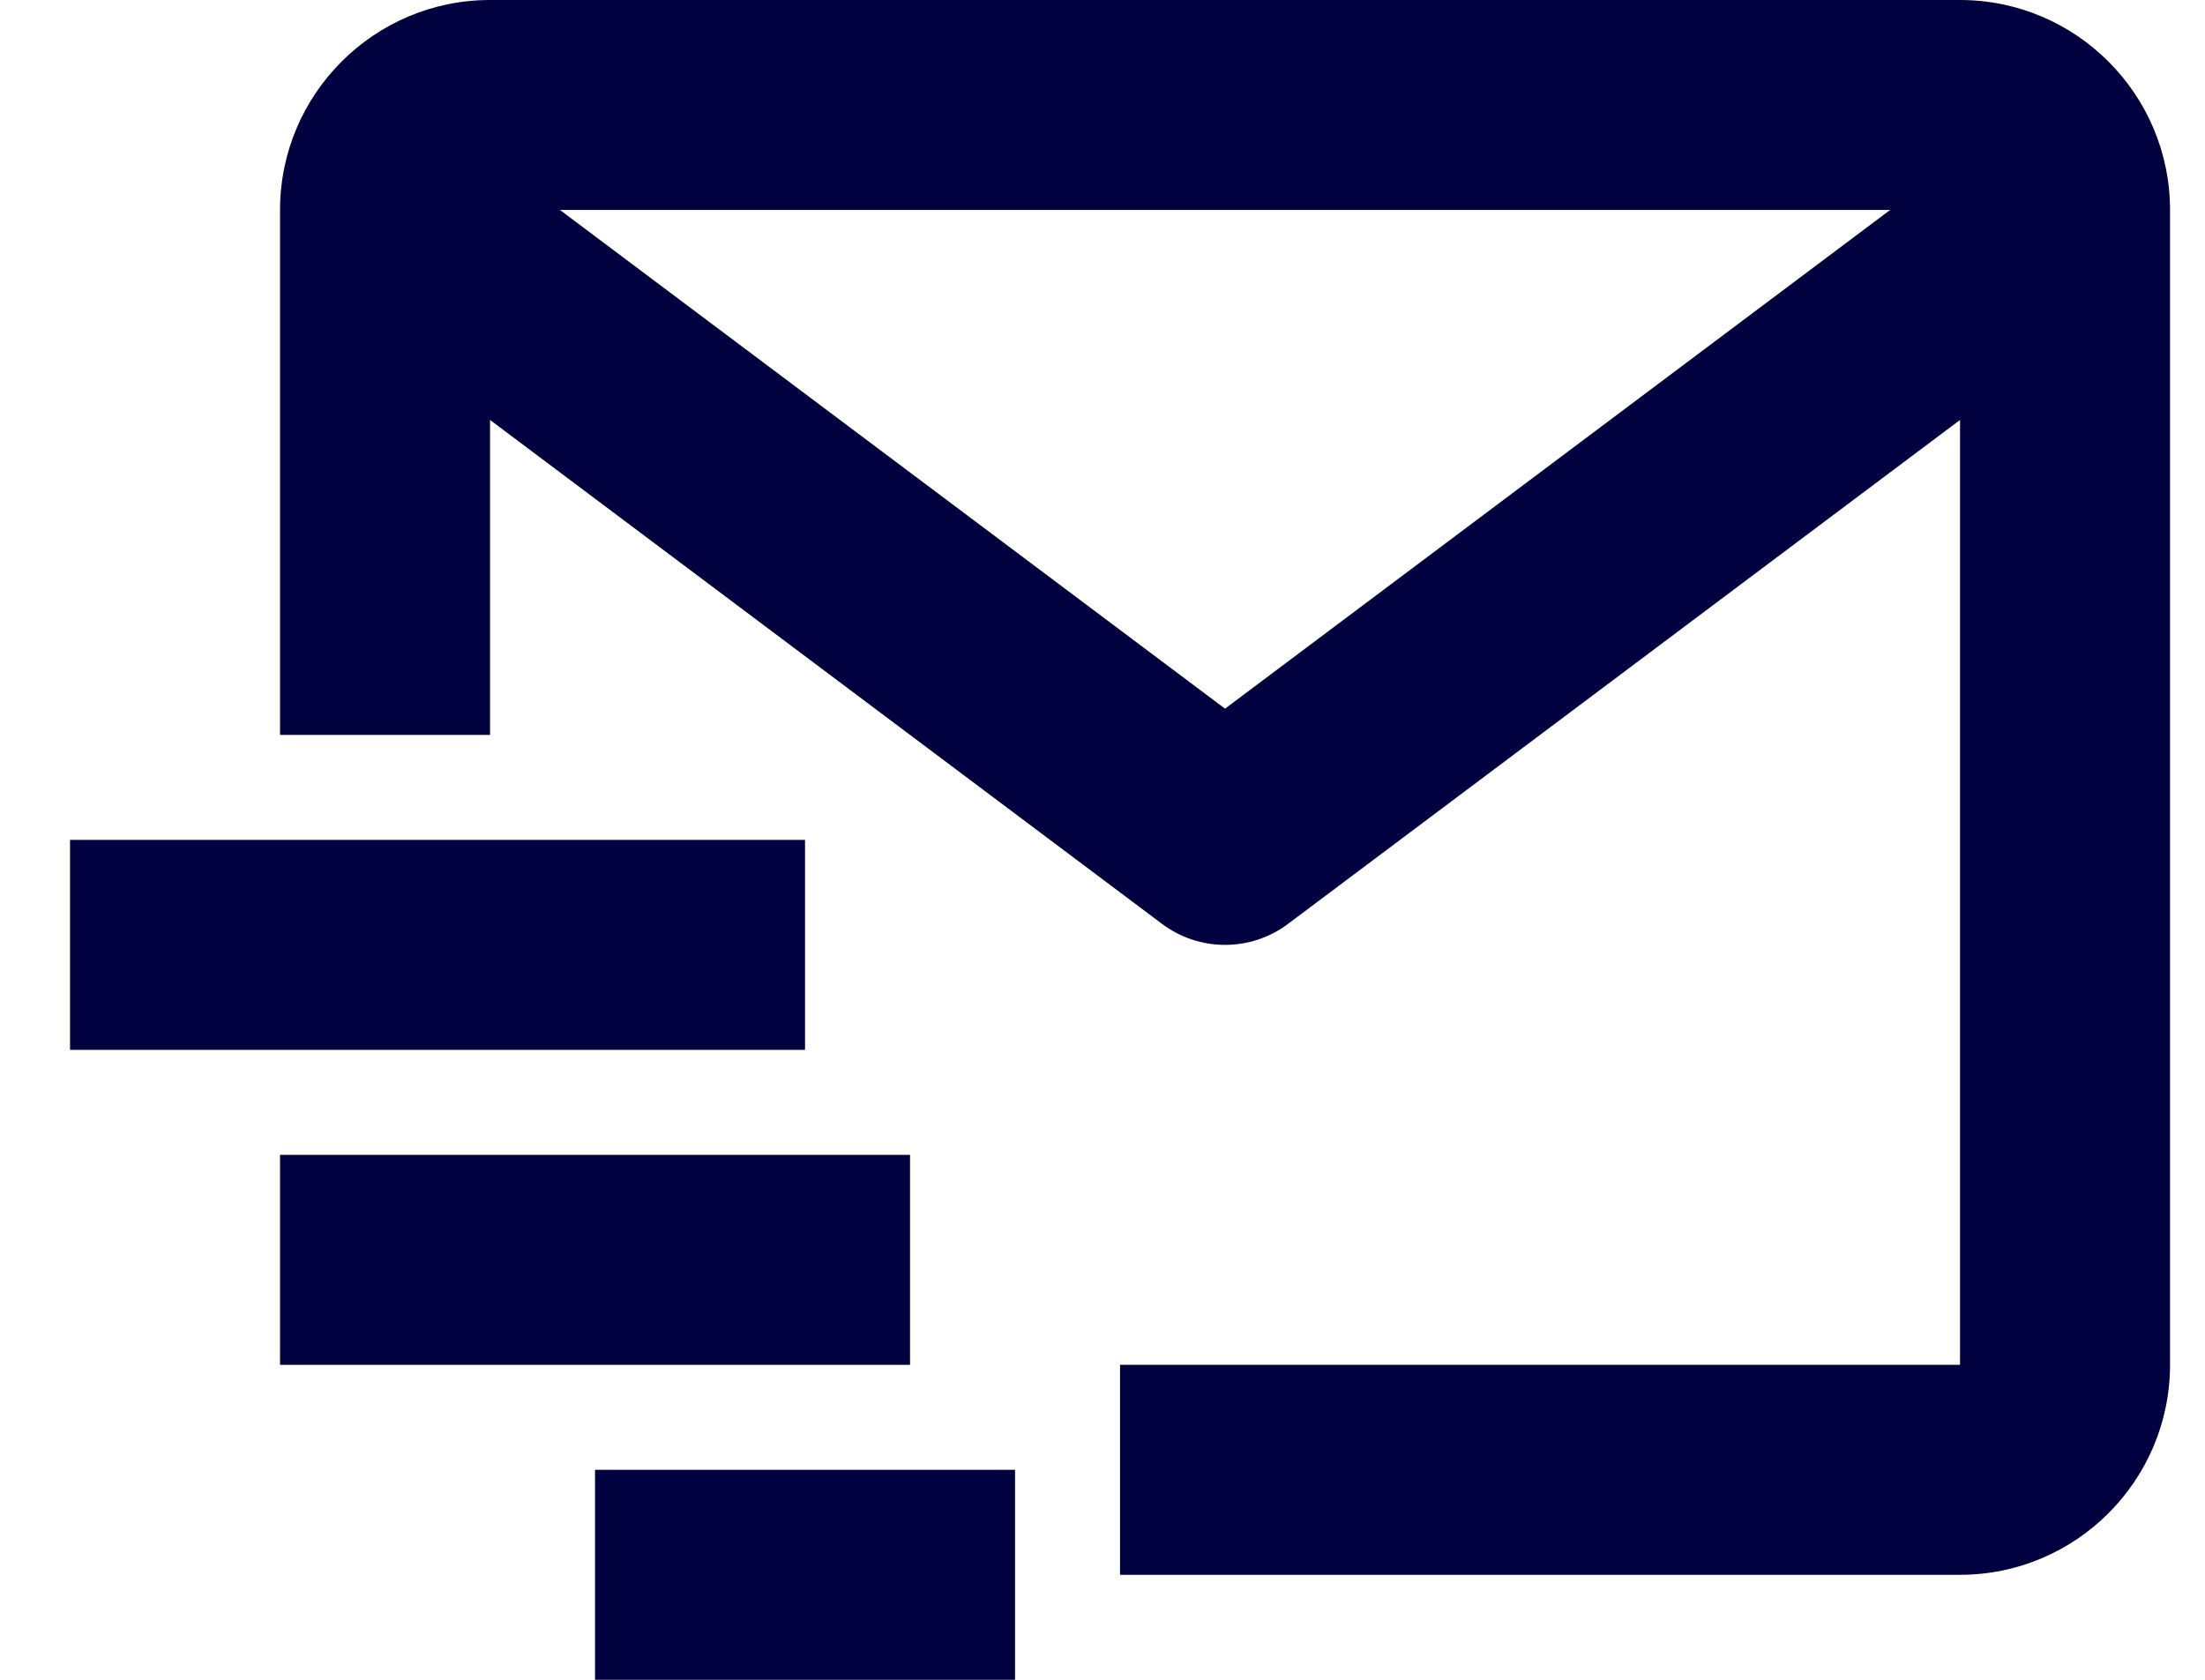
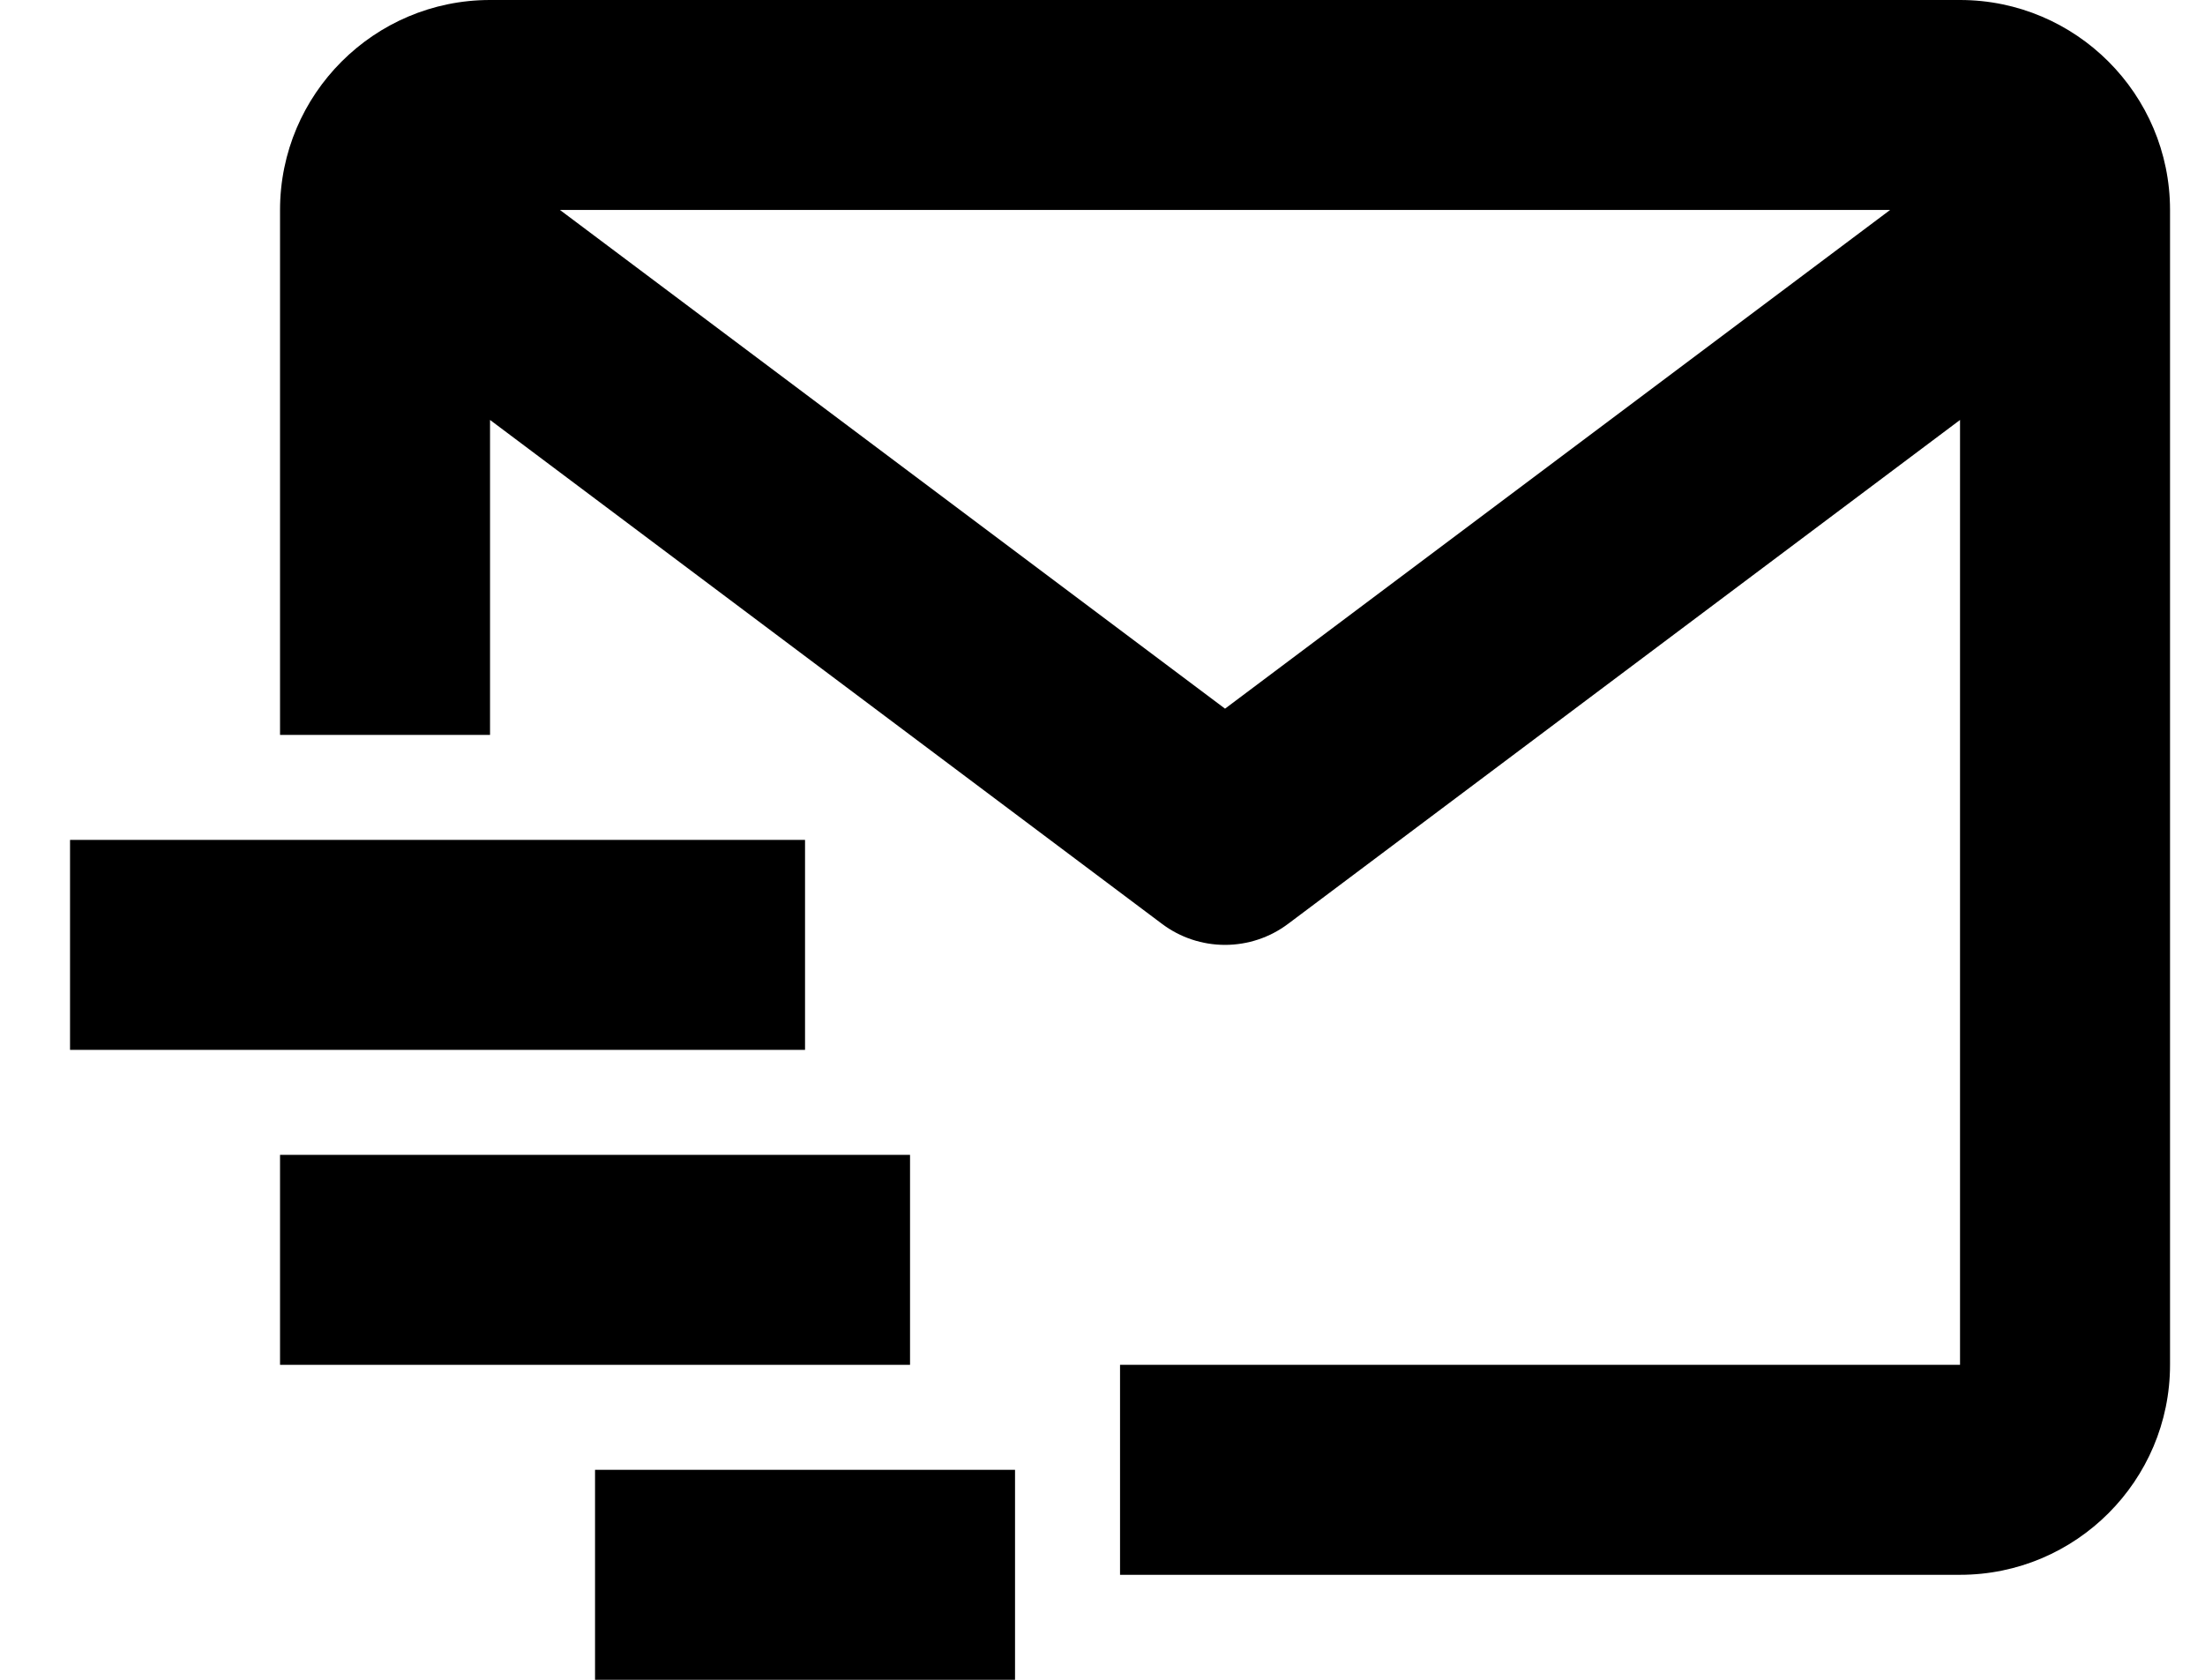
<svg xmlns="http://www.w3.org/2000/svg" width="21" height="16" viewBox="0 0 21 16" fill="none">
-   <path d="M18.667 0H4.667C3.564 0 2.667 0.897 2.667 2V7H4.667V4L11.067 8.8C11.24 8.93 11.45 9 11.667 9C11.883 9 12.094 8.93 12.267 8.8L18.667 4V13H10.667V15H18.667C19.77 15 20.667 14.103 20.667 13V2C20.667 0.897 19.77 0 18.667 0ZM11.667 6.75L5.333 2H18.001L11.667 6.75Z" fill="#02013F" />
-   <path d="M0.667 8H7.667V10H0.667V8ZM2.667 11H8.667V13H2.667V11ZM5.667 14H9.667V16H5.667V14Z" fill="#02013F" />
+   <path d="M18.667 0H4.667C3.564 0 2.667 0.897 2.667 2V7H4.667V4L11.067 8.8C11.24 8.93 11.45 9 11.667 9C11.883 9 12.094 8.93 12.267 8.8L18.667 4V13H10.667V15H18.667C19.77 15 20.667 14.103 20.667 13V2C20.667 0.897 19.77 0 18.667 0ZM11.667 6.75L5.333 2H18.001L11.667 6.75Z" fill="currentColor" />
+   <path d="M0.667 8H7.667V10H0.667V8ZM2.667 11H8.667V13H2.667V11ZM5.667 14H9.667V16H5.667V14Z" fill="currentColor" />
</svg>
